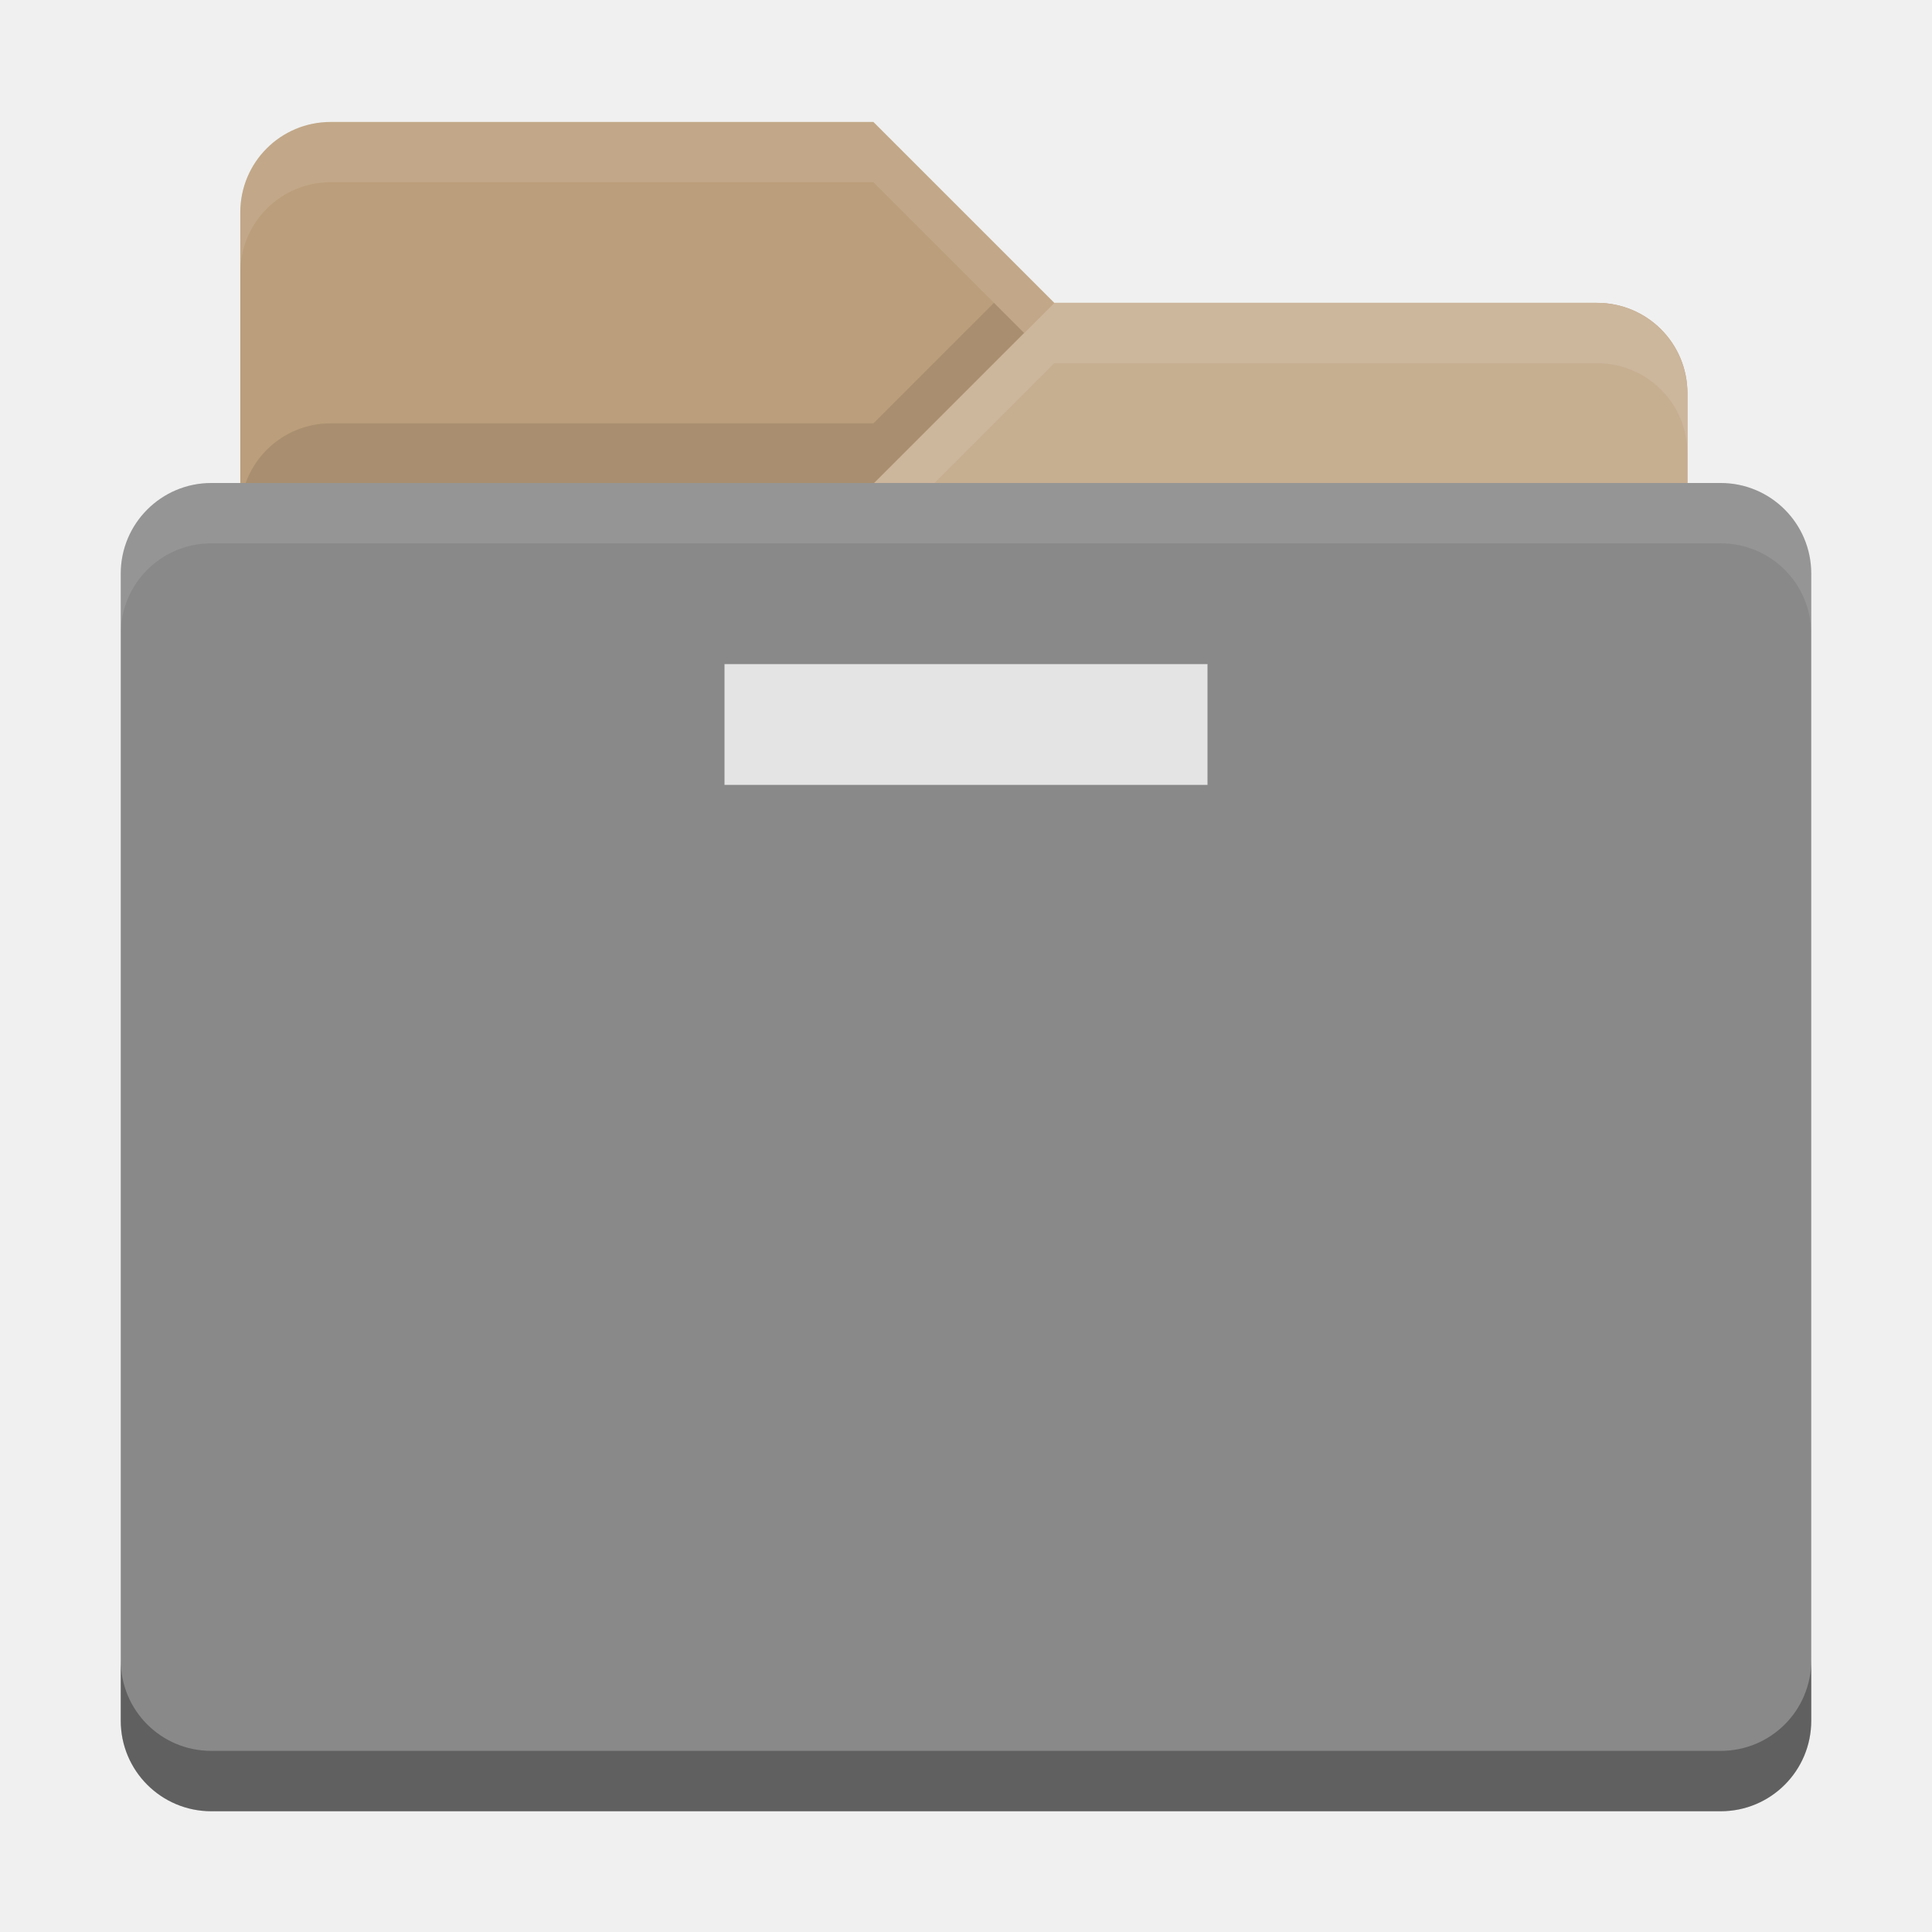
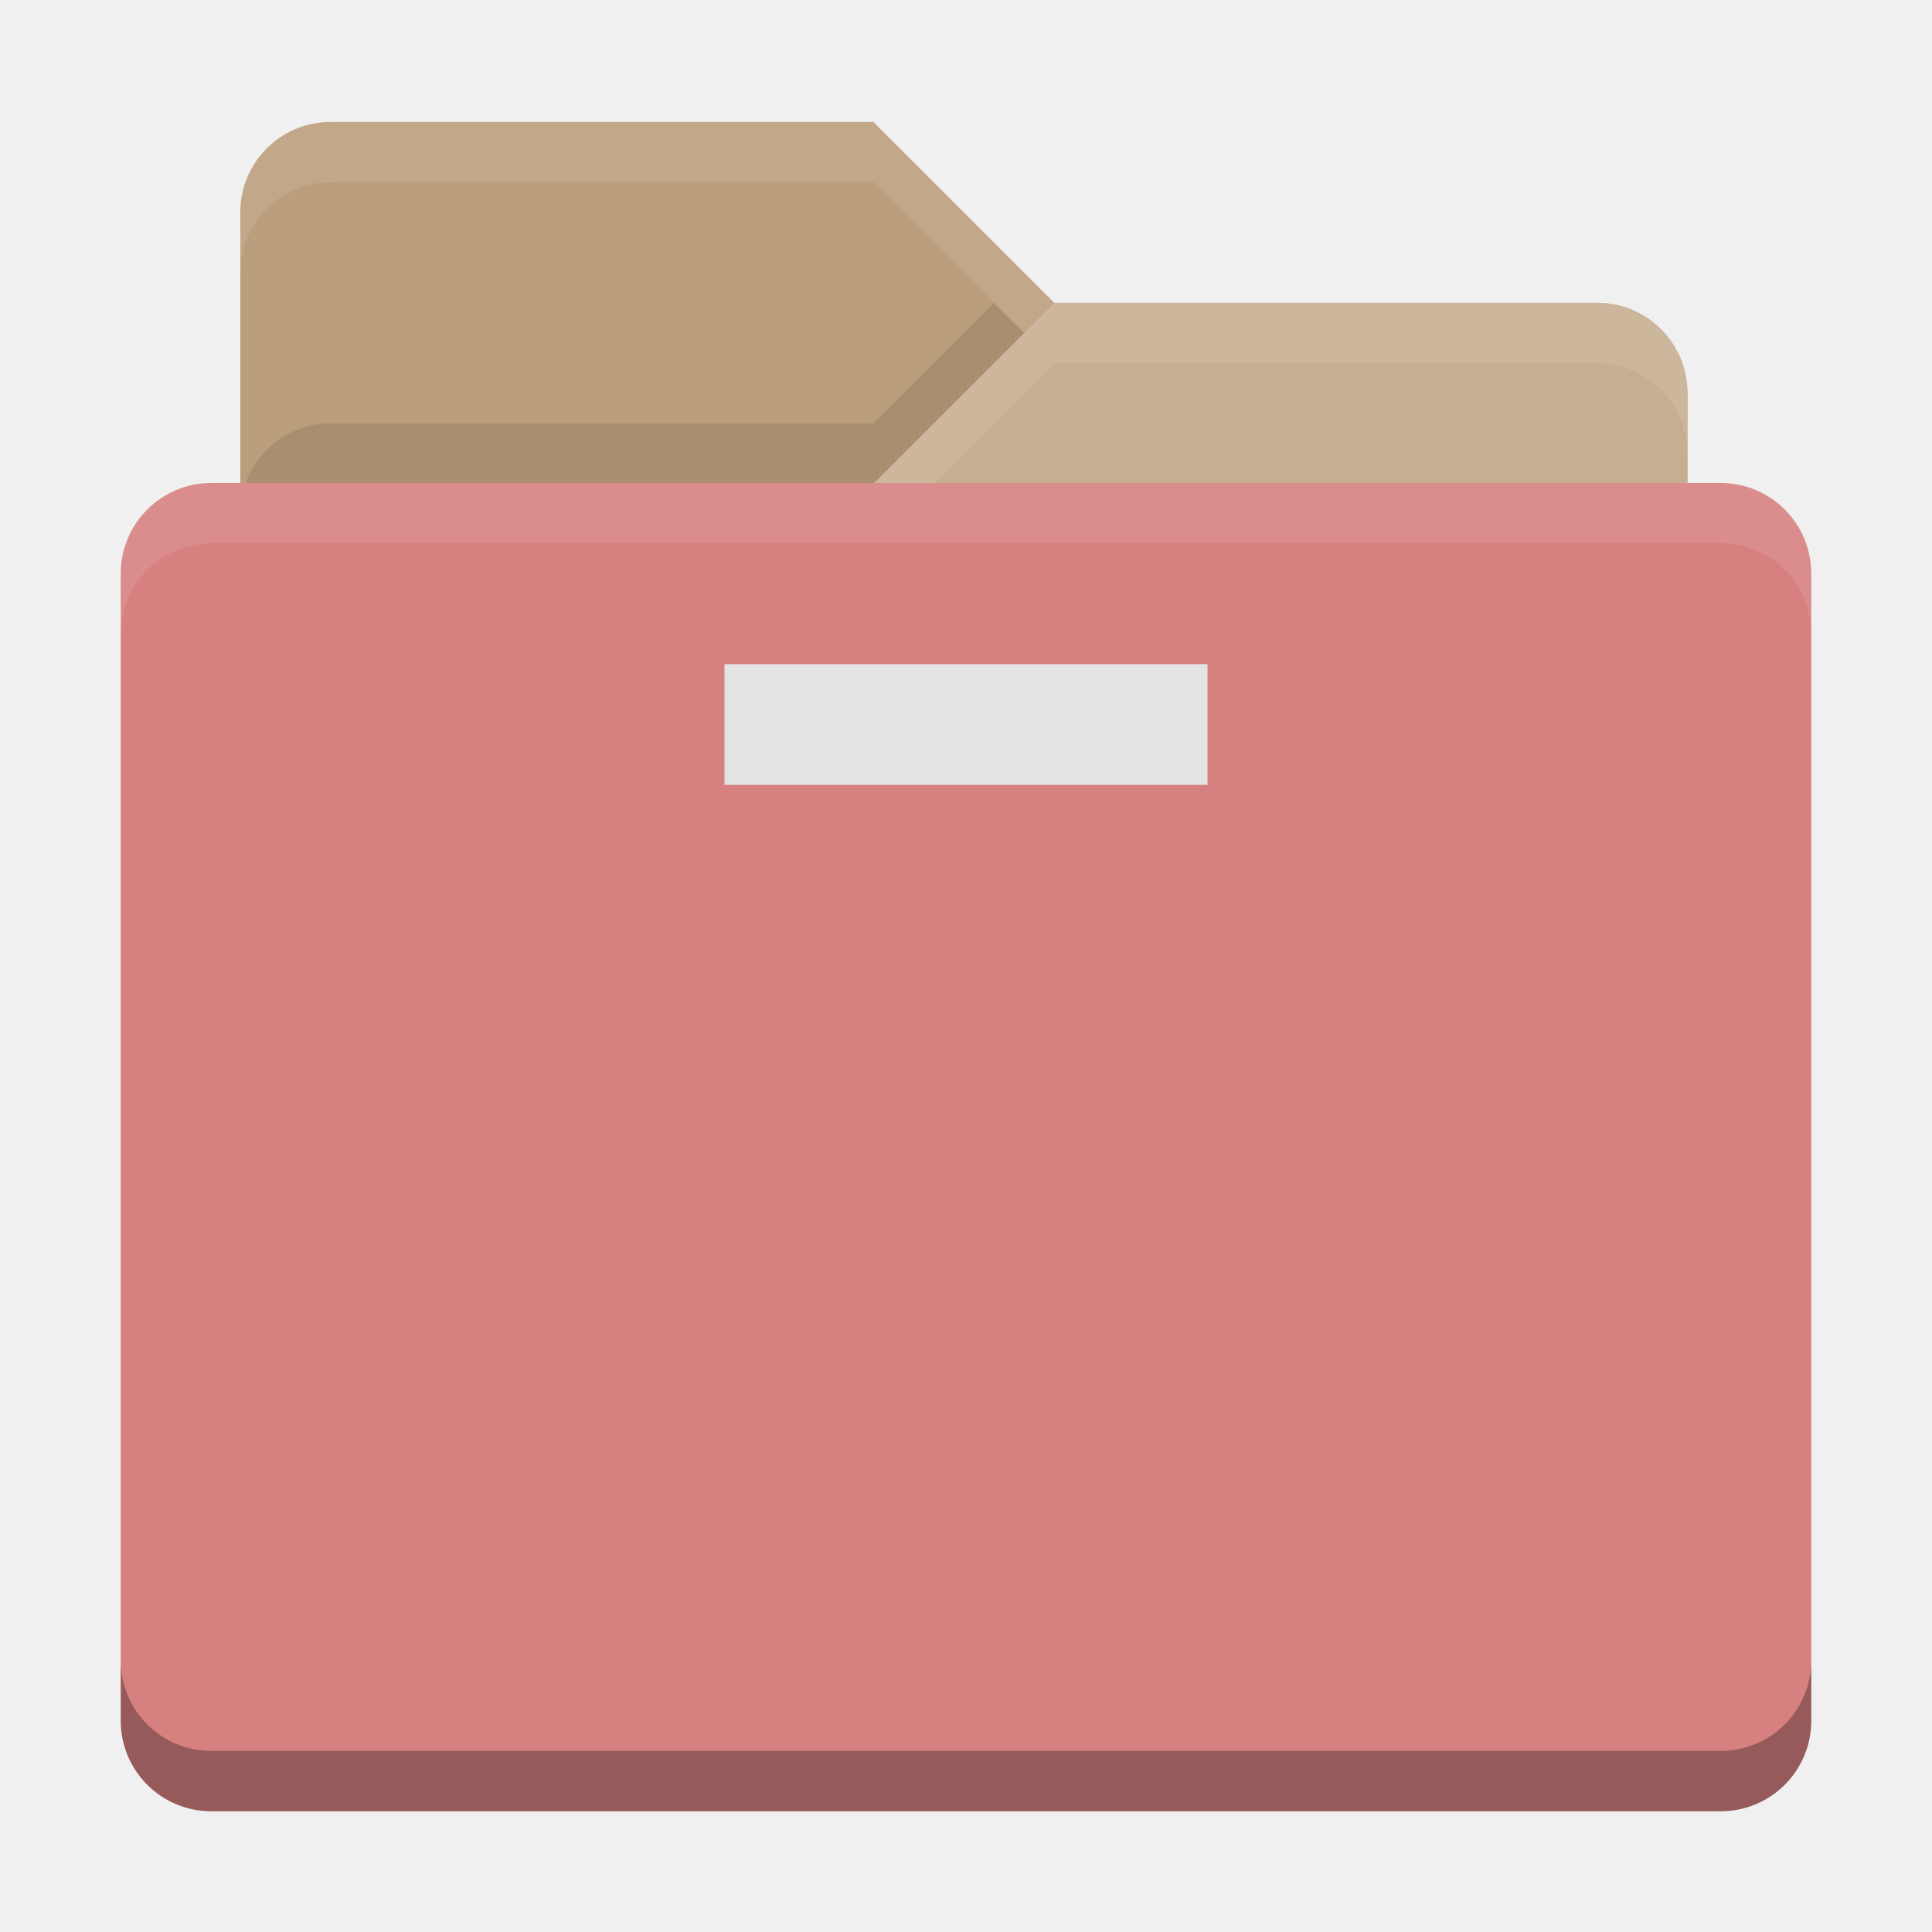
<svg xmlns="http://www.w3.org/2000/svg" id="svg2817" height="32" width="32" version="1.0">
+   <defs id="defs224" />
  <text id="text4087-2-6-5" opacity=".8" font-size="12.666px" xml:space="preserve" y="-5.187" x="877.226" font-family="'Bitstream Vera Sans'" fill="#000000">
    <tspan id="tspan4089-7-2-9" y="-5.187" x="877.226" />
  </text>
  <text id="text4087-2-6-5-5" opacity=".8" font-size="12.666px" xml:space="preserve" y="-45.929" x="901.187" font-family="'Bitstream Vera Sans'" fill="#000000">
    <tspan id="tspan4089-7-2-9-6" y="-45.929" x="901.187" />
  </text>
  <text id="text4087-2-6-5-2" opacity=".8" font-size="12.666px" xml:space="preserve" y="-76.007" x="-569.371" font-family="'Bitstream Vera Sans'" fill="#000000">
    <tspan id="tspan4089-7-2-9-2" y="-76.007" x="-569.371" />
  </text>
  <text id="text4087-2-6-5-59" opacity=".8" font-size="12.666px" xml:space="preserve" y="669.546" x="-2393.057" font-family="'Bitstream Vera Sans'" fill="#000000">
    <tspan id="tspan4089-7-2-9-4" y="669.546" x="-2393.057" />
  </text>
  <text id="text4087-2-6-5-1" opacity=".8" font-size="12.666px" xml:space="preserve" y="-461.328" x="-454.88" font-family="'Bitstream Vera Sans'" fill="#000000">
    <tspan id="tspan4089-7-2-9-7" y="-461.328" x="-454.88" />
  </text>
  <text id="text4087-2-6-5-7" opacity=".8" font-size="12.666px" xml:space="preserve" y="-874.798" x="352.722" font-family="'Bitstream Vera Sans'" fill="#000000">
    <tspan id="tspan4089-7-2-9-1" y="-874.798" x="352.722" />
  </text>
  <text id="text4087-2-6-5-5-3" opacity=".8" font-size="12.666px" xml:space="preserve" y="-915.54" x="376.683" font-family="'Bitstream Vera Sans'" fill="#000000">
    <tspan id="tspan4089-7-2-9-6-5" y="-915.54" x="376.683" />
  </text>
  <text id="text4087-2-6-5-3" opacity=".8" font-size="12.666px" xml:space="preserve" y="-922.75" x="-1114.78" font-family="'Bitstream Vera Sans'" fill="#000000">
    <tspan id="tspan4089-7-2-9-18" y="-922.75" x="-1114.78" />
  </text>
  <text id="text4087-2-6-5-4" opacity=".8" font-size="12.666px" xml:space="preserve" y="-1195.984" x="345.763" font-family="'Bitstream Vera Sans'" fill="#000000">
    <tspan id="tspan4089-7-2-9-9" y="-1195.984" x="345.763" />
  </text>
  <text id="text4087-2-6-5-7-1" opacity=".8" font-size="12.666px" xml:space="preserve" y="-569.293" x="1831.886" font-family="'Bitstream Vera Sans'" fill="#000000">
    <tspan id="tspan4089-7-2-9-1-8" y="-569.293" x="1831.886" />
  </text>
  <text id="text4087-2-6-5-5-5" opacity=".8" font-size="12.666px" xml:space="preserve" y="-610.034" x="1855.847" font-family="'Bitstream Vera Sans'" fill="#000000">
    <tspan id="tspan4089-7-2-9-6-9" y="-610.034" x="1855.847" />
  </text>
  <text id="text4087-2-6-5-75" opacity=".8" font-size="12.666px" xml:space="preserve" y="-617.244" x="364.384" font-family="'Bitstream Vera Sans'" fill="#000000">
    <tspan id="tspan4089-7-2-9-3" y="-617.244" x="364.384" />
  </text>
  <text id="text4087-2-6-5-4-8" opacity=".8" font-size="12.666px" xml:space="preserve" y="-890.478" x="1824.927" font-family="'Bitstream Vera Sans'" fill="#000000">
    <tspan id="tspan4089-7-2-9-9-8" y="-890.478" x="1824.927" />
  </text>
  <text id="text4087-2-6-5-45" opacity=".8" font-size="12.666px" xml:space="preserve" y="-665.336" x="-573.433" font-family="'Bitstream Vera Sans'" fill="#000000">
    <tspan id="tspan4089-7-2-9-75" y="-665.336" x="-573.433" />
  </text>
  <text id="text4087-2-6-5-59-7" opacity=".8" font-size="12.666px" xml:space="preserve" y="80.218" x="-2397.118" font-family="'Bitstream Vera Sans'" fill="#000000">
    <tspan id="tspan4089-7-2-9-4-0" y="80.218" x="-2397.118" />
  </text>
  <text id="text4087-2-6-5-8" opacity=".8" font-size="12.666px" xml:space="preserve" y="173.09" x="-682.363" font-family="'Bitstream Vera Sans'" fill="#000000">
    <tspan id="tspan4089-7-2-9-19" y="173.09" x="-682.363" />
  </text>
  <text id="text4087-2-6-5-7-5" opacity=".8" font-size="12.666px" xml:space="preserve" y="-6.092" x="426.662" font-family="'Bitstream Vera Sans'" fill="#000000">
    <tspan id="tspan4089-7-2-9-1-2" y="-6.092" x="426.662" />
  </text>
  <text id="text4087-2-6-5-5-0" opacity=".8" font-size="12.666px" xml:space="preserve" y="-46.834" x="450.622" font-family="'Bitstream Vera Sans'" fill="#000000">
    <tspan id="tspan4089-7-2-9-6-2" y="-46.834" x="450.622" />
  </text>
  <text id="text4087-2-6-5-26" opacity=".8" font-size="12.666px" xml:space="preserve" y="-54.044" x="-1040.841" font-family="'Bitstream Vera Sans'" fill="#000000">
    <tspan id="tspan4089-7-2-9-90" y="-54.044" x="-1040.841" />
  </text>
  <text id="text4087-2-6-5-4-3" opacity=".8" font-size="12.666px" xml:space="preserve" y="-327.278" x="419.702" font-family="'Bitstream Vera Sans'" fill="#000000">
    <tspan id="tspan4089-7-2-9-9-5" y="-327.278" x="419.702" />
  </text>
  <text id="text4087-2-6-5-55" opacity=".8" font-size="12.666px" xml:space="preserve" y="-56.758" x="-608.033" font-family="'Bitstream Vera Sans'" fill="#000000">
    <tspan id="tspan4089-7-2-9-32" y="-56.758" x="-608.033" />
  </text>
  <text id="text4087-2-6-5-59-9" opacity=".8" font-size="12.666px" xml:space="preserve" y="688.795" x="-2431.718" font-family="'Bitstream Vera Sans'" fill="#000000">
    <tspan id="tspan4089-7-2-9-4-1" y="688.795" x="-2431.718" />
  </text>
  <text id="text4087-2-6-5-1-8" opacity=".8" font-size="12.666px" xml:space="preserve" y="-918.289" x="-456.939" font-family="'Bitstream Vera Sans'" fill="#000000">
    <tspan id="tspan4089-7-2-9-7-8" y="-918.289" x="-456.939" />
  </text>
  <text id="text4087-2-6-5-7-8" opacity=".8" font-size="12.666px" xml:space="preserve" y="-1331.759" x="350.663" font-family="'Bitstream Vera Sans'" fill="#000000">
    <tspan id="tspan4089-7-2-9-1-9" y="-1331.759" x="350.663" />
  </text>
  <text id="text4087-2-6-5-5-52" opacity=".8" font-size="12.666px" xml:space="preserve" y="-1372.501" x="374.624" font-family="'Bitstream Vera Sans'" fill="#000000">
    <tspan id="tspan4089-7-2-9-6-4" y="-1372.501" x="374.624" />
  </text>
  <text id="text4087-2-6-5-3-4" opacity=".8" font-size="12.666px" xml:space="preserve" y="-1379.71" x="-1116.84" font-family="'Bitstream Vera Sans'" fill="#000000">
    <tspan id="tspan4089-7-2-9-18-3" y="-1379.71" x="-1116.84" />
  </text>
  <text id="text4087-2-6-5-4-7" opacity=".8" font-size="12.666px" xml:space="preserve" y="-1652.945" x="343.703" font-family="'Bitstream Vera Sans'" fill="#000000">
    <tspan id="tspan4089-7-2-9-9-54" y="-1652.945" x="343.703" />
  </text>
  <text id="text4087-2-6-5-7-1-2" opacity=".8" font-size="12.666px" xml:space="preserve" y="-1026.253" x="1829.826" font-family="'Bitstream Vera Sans'" fill="#000000">
    <tspan id="tspan4089-7-2-9-1-8-0" y="-1026.253" x="1829.826" />
  </text>
  <text id="text4087-2-6-5-5-5-6" opacity=".8" font-size="12.666px" xml:space="preserve" y="-1066.995" x="1853.787" font-family="'Bitstream Vera Sans'" fill="#000000">
    <tspan id="tspan4089-7-2-9-6-9-8" y="-1066.995" x="1853.787" />
  </text>
  <text id="text4087-2-6-5-75-4" opacity=".8" font-size="12.666px" xml:space="preserve" y="-1074.205" x="362.324" font-family="'Bitstream Vera Sans'" fill="#000000">
    <tspan id="tspan4089-7-2-9-3-9" y="-1074.205" x="362.324" />
  </text>
  <text id="text4087-2-6-5-4-8-1" opacity=".8" font-size="12.666px" xml:space="preserve" y="-1347.439" x="1822.867" font-family="'Bitstream Vera Sans'" fill="#000000">
    <tspan id="tspan4089-7-2-9-9-8-8" y="-1347.439" x="1822.867" />
  </text>
  <text id="text4087-2-6-5-45-0" opacity=".8" font-size="12.666px" xml:space="preserve" y="-1122.296" x="-575.492" font-family="'Bitstream Vera Sans'" fill="#000000">
    <tspan id="tspan4089-7-2-9-75-2" y="-1122.296" x="-575.492" />
  </text>
  <text id="text4087-2-6-5-59-5" opacity=".8" font-size="12.666px" xml:space="preserve" y="-376.743" x="-2399.178" font-family="'Bitstream Vera Sans'" fill="#000000">
    <tspan id="tspan4089-7-2-9-4-00" y="-376.743" x="-2399.178" />
  </text>
  <text id="text4087-2-6-5-264" opacity=".8" font-size="12.666px" xml:space="preserve" y="-283.87" x="-684.422" font-family="'Bitstream Vera Sans'" fill="#000000">
    <tspan id="tspan4089-7-2-9-8" y="-283.87" x="-684.422" />
  </text>
  <text id="text4087-2-6-5-42" opacity=".8" font-size="12.666px" xml:space="preserve" y="-42.956" x="155.592" font-family="'Bitstream Vera Sans'" fill="#000000">
    <tspan id="tspan4089-7-2-9-93" y="-42.956" x="155.592" />
  </text>
  <text id="text4087-2-6-5-5-05" opacity=".8" font-size="12.666px" xml:space="preserve" y="-83.698" x="179.553" font-family="'Bitstream Vera Sans'" fill="#000000">
    <tspan id="tspan4089-7-2-9-6-49" y="-83.698" x="179.553" />
  </text>
  <text id="text4087-2-6-5-1-4" opacity=".8" font-size="12.666px" xml:space="preserve" y="-277.727" x="-1090.263" font-family="'Bitstream Vera Sans'" fill="#000000">
    <tspan id="tspan4089-7-2-9-7-7" y="-277.727" x="-1090.263" />
  </text>
  <text id="text4087-2-6-5-7-56" opacity=".8" font-size="12.666px" xml:space="preserve" y="-691.197" x="-282.661" font-family="'Bitstream Vera Sans'" fill="#000000">
    <tspan id="tspan4089-7-2-9-1-1" y="-691.197" x="-282.661" />
  </text>
  <text id="text4087-2-6-5-5-8" opacity=".8" font-size="12.666px" xml:space="preserve" y="-731.938" x="-258.7" font-family="'Bitstream Vera Sans'" fill="#000000">
    <tspan id="tspan4089-7-2-9-6-7" y="-731.938" x="-258.7" />
  </text>
  <text id="text4087-2-6-5-3-42" opacity=".8" font-size="12.666px" xml:space="preserve" y="-739.148" x="-1750.164" font-family="'Bitstream Vera Sans'" fill="#000000">
    <tspan id="tspan4089-7-2-9-18-39" y="-739.148" x="-1750.164" />
  </text>
  <text id="text4087-2-6-5-4-4" opacity=".8" font-size="12.666px" xml:space="preserve" y="-1012.383" x="-289.621" font-family="'Bitstream Vera Sans'" fill="#000000">
    <tspan id="tspan4089-7-2-9-9-3" y="-1012.383" x="-289.621" />
  </text>
  <text id="text4087-2-6-5-7-1-0" opacity=".8" font-size="12.666px" xml:space="preserve" y="-385.691" x="1196.503" font-family="'Bitstream Vera Sans'" fill="#000000">
    <tspan id="tspan4089-7-2-9-1-8-5" y="-385.691" x="1196.503" />
  </text>
  <text id="text4087-2-6-5-5-5-5" opacity=".8" font-size="12.666px" xml:space="preserve" y="-426.433" x="1220.463" font-family="'Bitstream Vera Sans'" fill="#000000">
    <tspan id="tspan4089-7-2-9-6-9-2" y="-426.433" x="1220.463" />
  </text>
  <text id="text4087-2-6-5-75-9" opacity=".8" font-size="12.666px" xml:space="preserve" y="-433.643" x="-271" font-family="'Bitstream Vera Sans'" fill="#000000">
    <tspan id="tspan4089-7-2-9-3-1" y="-433.643" x="-271" />
  </text>
  <text id="text4087-2-6-5-4-8-18" opacity=".8" font-size="12.666px" xml:space="preserve" y="-706.877" x="1189.543" font-family="'Bitstream Vera Sans'" fill="#000000">
    <tspan id="tspan4089-7-2-9-9-8-4" y="-706.877" x="1189.543" />
  </text>
  <text id="text4087-2-6-5-45-3" opacity=".8" font-size="12.666px" xml:space="preserve" y="-481.734" x="-1208.816" font-family="'Bitstream Vera Sans'" fill="#000000">
    <tspan id="tspan4089-7-2-9-75-7" y="-481.734" x="-1208.816" />
  </text>
  <text id="text4087-2-6-5-59-8" opacity=".8" font-size="12.666px" xml:space="preserve" y="263.819" x="-3032.502" font-family="'Bitstream Vera Sans'" fill="#000000">
    <tspan id="tspan4089-7-2-9-4-2" y="263.819" x="-3032.502" />
  </text>
  <g id="layer4-0" transform="matrix(.90475 0 0 .90475 -716.75 -692.29)">
    <text id="text4087-2-6-5-20" opacity=".8" font-size="14px" xml:space="preserve" y="1159.415" x="-664.274" font-family="'Bitstream Vera Sans'" fill="#000000">
      <tspan id="tspan4089-7-2-9-82" y="1159.415" x="-664.274" />
    </text>
  </g>
  <text id="text4087-2-6-5-9" opacity=".8" font-size="12.666px" xml:space="preserve" y="2.051" x="877.226" font-family="'Bitstream Vera Sans'" fill="#000000">
    <tspan id="tspan4089-7-2-9-43" y="2.051" x="877.226" />
  </text>
  <text id="text4087-2-6-5-5-51" opacity=".8" font-size="12.666px" xml:space="preserve" y="-38.691" x="901.187" font-family="'Bitstream Vera Sans'" fill="#000000">
    <tspan id="tspan4089-7-2-9-6-74" y="-38.691" x="901.187" />
  </text>
  <text id="text4087-2-6-5-2-3" opacity=".8" font-size="12.666px" xml:space="preserve" y="-68.769" x="-569.371" font-family="'Bitstream Vera Sans'" fill="#000000">
    <tspan id="tspan4089-7-2-9-2-1" y="-68.769" x="-569.371" />
  </text>
  <text id="text4087-2-6-5-59-4" opacity=".8" font-size="12.666px" xml:space="preserve" y="676.784" x="-2393.057" font-family="'Bitstream Vera Sans'" fill="#000000">
    <tspan id="tspan4089-7-2-9-4-6" y="676.784" x="-2393.057" />
  </text>
  <text id="text4087-2-6-5-1-9" opacity=".8" font-size="12.666px" xml:space="preserve" y="-454.09" x="-454.88" font-family="'Bitstream Vera Sans'" fill="#000000">
    <tspan id="tspan4089-7-2-9-7-4" y="-454.09" x="-454.88" />
  </text>
  <text id="text4087-2-6-5-7-2" opacity=".8" font-size="12.666px" xml:space="preserve" y="-867.56" x="352.722" font-family="'Bitstream Vera Sans'" fill="#000000">
    <tspan id="tspan4089-7-2-9-1-26" y="-867.56" x="352.722" />
  </text>
  <text id="text4087-2-6-5-5-3-4" opacity=".8" font-size="12.666px" xml:space="preserve" y="-908.302" x="376.683" font-family="'Bitstream Vera Sans'" fill="#000000">
    <tspan id="tspan4089-7-2-9-6-5-1" y="-908.302" x="376.683" />
  </text>
  <text id="text4087-2-6-5-3-2" opacity=".8" font-size="12.666px" xml:space="preserve" y="-915.512" x="-1114.78" font-family="'Bitstream Vera Sans'" fill="#000000">
    <tspan id="tspan4089-7-2-9-18-8" y="-915.512" x="-1114.78" />
  </text>
  <text id="text4087-2-6-5-4-89" opacity=".8" font-size="12.666px" xml:space="preserve" y="-1188.746" x="345.763" font-family="'Bitstream Vera Sans'" fill="#000000">
    <tspan id="tspan4089-7-2-9-9-2" y="-1188.746" x="345.763" />
  </text>
  <text id="text4087-2-6-5-7-1-8" opacity=".8" font-size="12.666px" xml:space="preserve" y="-562.055" x="1831.886" font-family="'Bitstream Vera Sans'" fill="#000000">
    <tspan id="tspan4089-7-2-9-1-8-8" y="-562.055" x="1831.886" />
  </text>
  <text id="text4087-2-6-5-5-5-8" opacity=".8" font-size="12.666px" xml:space="preserve" y="-602.797" x="1855.847" font-family="'Bitstream Vera Sans'" fill="#000000">
    <tspan id="tspan4089-7-2-9-6-9-6" y="-602.797" x="1855.847" />
  </text>
  <text id="text4087-2-6-5-75-8" opacity=".8" font-size="12.666px" xml:space="preserve" y="-610.006" x="364.384" font-family="'Bitstream Vera Sans'" fill="#000000">
    <tspan id="tspan4089-7-2-9-3-3" y="-610.006" x="364.384" />
  </text>
  <text id="text4087-2-6-5-4-8-8" opacity=".8" font-size="12.666px" xml:space="preserve" y="-883.24" x="1824.927" font-family="'Bitstream Vera Sans'" fill="#000000">
    <tspan id="tspan4089-7-2-9-9-8-3" y="-883.24" x="1824.927" />
  </text>
  <text id="text4087-2-6-5-45-33" opacity=".8" font-size="12.666px" xml:space="preserve" y="-658.098" x="-573.433" font-family="'Bitstream Vera Sans'" fill="#000000">
    <tspan id="tspan4089-7-2-9-75-8" y="-658.098" x="-573.433" />
  </text>
  <text id="text4087-2-6-5-59-7-0" opacity=".8" font-size="12.666px" xml:space="preserve" y="87.456" x="-2397.118" font-family="'Bitstream Vera Sans'" fill="#000000">
    <tspan id="tspan4089-7-2-9-4-0-4" y="87.456" x="-2397.118" />
  </text>
  <text id="text4087-2-6-5-8-7" opacity=".8" font-size="12.666px" xml:space="preserve" y="180.328" x="-682.363" font-family="'Bitstream Vera Sans'" fill="#000000">
    <tspan id="tspan4089-7-2-9-19-6" y="180.328" x="-682.363" />
  </text>
  <text id="text4087-2-6-5-7-5-8" opacity=".8" font-size="12.666px" xml:space="preserve" y="1.146" x="426.662" font-family="'Bitstream Vera Sans'" fill="#000000">
    <tspan id="tspan4089-7-2-9-1-2-9" y="1.146" x="426.662" />
  </text>
  <text id="text4087-2-6-5-5-0-0" opacity=".8" font-size="12.666px" xml:space="preserve" y="-39.596" x="450.622" font-family="'Bitstream Vera Sans'" fill="#000000">
    <tspan id="tspan4089-7-2-9-6-2-6" y="-39.596" x="450.622" />
  </text>
  <text id="text4087-2-6-5-26-8" opacity=".8" font-size="12.666px" xml:space="preserve" y="-46.806" x="-1040.841" font-family="'Bitstream Vera Sans'" fill="#000000">
    <tspan id="tspan4089-7-2-9-90-7" y="-46.806" x="-1040.841" />
  </text>
  <text id="text4087-2-6-5-4-3-9" opacity=".8" font-size="12.666px" xml:space="preserve" y="-320.04" x="419.702" font-family="'Bitstream Vera Sans'" fill="#000000">
    <tspan id="tspan4089-7-2-9-9-5-0" y="-320.04" x="419.702" />
  </text>
  <text id="text4087-2-6-5-55-3" opacity=".8" font-size="12.666px" xml:space="preserve" y="-49.52" x="-608.033" font-family="'Bitstream Vera Sans'" fill="#000000">
    <tspan id="tspan4089-7-2-9-32-3" y="-49.52" x="-608.033" />
  </text>
  <text id="text4087-2-6-5-59-9-3" opacity=".8" font-size="12.666px" xml:space="preserve" y="696.033" x="-2431.718" font-family="'Bitstream Vera Sans'" fill="#000000">
    <tspan id="tspan4089-7-2-9-4-1-7" y="696.033" x="-2431.718" />
  </text>
  <text id="text4087-2-6-5-1-8-3" opacity=".8" font-size="12.666px" xml:space="preserve" y="-911.051" x="-456.939" font-family="'Bitstream Vera Sans'" fill="#000000">
    <tspan id="tspan4089-7-2-9-7-8-2" y="-911.051" x="-456.939" />
  </text>
  <text id="text4087-2-6-5-7-8-6" opacity=".8" font-size="12.666px" xml:space="preserve" y="-1324.521" x="350.663" font-family="'Bitstream Vera Sans'" fill="#000000">
    <tspan id="tspan4089-7-2-9-1-9-5" y="-1324.521" x="350.663" />
  </text>
  <text id="text4087-2-6-5-5-52-2" opacity=".8" font-size="12.666px" xml:space="preserve" y="-1365.263" x="374.624" font-family="'Bitstream Vera Sans'" fill="#000000">
    <tspan id="tspan4089-7-2-9-6-4-6" y="-1365.263" x="374.624" />
  </text>
  <text id="text4087-2-6-5-3-4-5" opacity=".8" font-size="12.666px" xml:space="preserve" y="-1372.472" x="-1116.84" font-family="'Bitstream Vera Sans'" fill="#000000">
    <tspan id="tspan4089-7-2-9-18-3-8" y="-1372.472" x="-1116.84" />
  </text>
  <text id="text4087-2-6-5-4-7-7" opacity=".8" font-size="12.666px" xml:space="preserve" y="-1645.707" x="343.703" font-family="'Bitstream Vera Sans'" fill="#000000">
    <tspan id="tspan4089-7-2-9-9-54-9" y="-1645.707" x="343.703" />
  </text>
  <text id="text4087-2-6-5-7-1-2-6" opacity=".8" font-size="12.666px" xml:space="preserve" y="-1019.015" x="1829.826" font-family="'Bitstream Vera Sans'" fill="#000000">
    <tspan id="tspan4089-7-2-9-1-8-0-0" y="-1019.015" x="1829.826" />
  </text>
  <text id="text4087-2-6-5-5-5-6-4" opacity=".8" font-size="12.666px" xml:space="preserve" y="-1059.757" x="1853.787" font-family="'Bitstream Vera Sans'" fill="#000000">
    <tspan id="tspan4089-7-2-9-6-9-8-1" y="-1059.757" x="1853.787" />
  </text>
  <text id="text4087-2-6-5-75-4-0" opacity=".8" font-size="12.666px" xml:space="preserve" y="-1066.967" x="362.324" font-family="'Bitstream Vera Sans'" fill="#000000">
    <tspan id="tspan4089-7-2-9-3-9-4" y="-1066.967" x="362.324" />
  </text>
  <text id="text4087-2-6-5-4-8-1-8" opacity=".8" font-size="12.666px" xml:space="preserve" y="-1340.201" x="1822.867" font-family="'Bitstream Vera Sans'" fill="#000000">
    <tspan id="tspan4089-7-2-9-9-8-8-7" y="-1340.201" x="1822.867" />
  </text>
  <text id="text4087-2-6-5-45-0-0" opacity=".8" font-size="12.666px" xml:space="preserve" y="-1115.058" x="-575.492" font-family="'Bitstream Vera Sans'" fill="#000000">
    <tspan id="tspan4089-7-2-9-75-2-8" y="-1115.058" x="-575.492" />
  </text>
  <text id="text4087-2-6-5-59-5-6" opacity=".8" font-size="12.666px" xml:space="preserve" y="-369.505" x="-2399.178" font-family="'Bitstream Vera Sans'" fill="#000000">
    <tspan id="tspan4089-7-2-9-4-00-2" y="-369.505" x="-2399.178" />
  </text>
  <text id="text4087-2-6-5-264-4" opacity=".8" font-size="12.666px" xml:space="preserve" y="-276.632" x="-684.422" font-family="'Bitstream Vera Sans'" fill="#000000">
    <tspan id="tspan4089-7-2-9-8-7" y="-276.632" x="-684.422" />
  </text>
  <text id="text4087-2-6-5-42-9" opacity=".8" font-size="12.666px" xml:space="preserve" y="-35.718" x="155.592" font-family="'Bitstream Vera Sans'" fill="#000000">
    <tspan id="tspan4089-7-2-9-93-3" y="-35.718" x="155.592" />
  </text>
  <text id="text4087-2-6-5-5-05-9" opacity=".8" font-size="12.666px" xml:space="preserve" y="-76.46" x="179.553" font-family="'Bitstream Vera Sans'" fill="#000000">
    <tspan id="tspan4089-7-2-9-6-49-2" y="-76.46" x="179.553" />
  </text>
  <text id="text4087-2-6-5-1-4-8" opacity=".8" font-size="12.666px" xml:space="preserve" y="-270.489" x="-1090.263" font-family="'Bitstream Vera Sans'" fill="#000000">
    <tspan id="tspan4089-7-2-9-7-7-3" y="-270.489" x="-1090.263" />
  </text>
  <text id="text4087-2-6-5-7-56-0" opacity=".8" font-size="12.666px" xml:space="preserve" y="-683.959" x="-282.661" font-family="'Bitstream Vera Sans'" fill="#000000">
    <tspan id="tspan4089-7-2-9-1-1-1" y="-683.959" x="-282.661" />
  </text>
  <text id="text4087-2-6-5-5-8-7" opacity=".8" font-size="12.666px" xml:space="preserve" y="-724.701" x="-258.7" font-family="'Bitstream Vera Sans'" fill="#000000">
    <tspan id="tspan4089-7-2-9-6-7-8" y="-724.701" x="-258.7" />
  </text>
  <text id="text4087-2-6-5-3-42-9" opacity=".8" font-size="12.666px" xml:space="preserve" y="-731.91" x="-1750.164" font-family="'Bitstream Vera Sans'" fill="#000000">
    <tspan id="tspan4089-7-2-9-18-39-1" y="-731.91" x="-1750.164" />
  </text>
  <text id="text4087-2-6-5-4-4-5" opacity=".8" font-size="12.666px" xml:space="preserve" y="-1005.144" x="-289.621" font-family="'Bitstream Vera Sans'" fill="#000000">
    <tspan id="tspan4089-7-2-9-9-3-4" y="-1005.144" x="-289.621" />
  </text>
  <text id="text4087-2-6-5-7-1-0-9" opacity=".8" font-size="12.666px" xml:space="preserve" y="-378.453" x="1196.503" font-family="'Bitstream Vera Sans'" fill="#000000">
    <tspan id="tspan4089-7-2-9-1-8-5-2" y="-378.453" x="1196.503" />
  </text>
  <text id="text4087-2-6-5-5-5-5-5" opacity=".8" font-size="12.666px" xml:space="preserve" y="-419.195" x="1220.463" font-family="'Bitstream Vera Sans'" fill="#000000">
    <tspan id="tspan4089-7-2-9-6-9-2-7" y="-419.195" x="1220.463" />
  </text>
  <text id="text4087-2-6-5-75-9-4" opacity=".8" font-size="12.666px" xml:space="preserve" y="-426.405" x="-271" font-family="'Bitstream Vera Sans'" fill="#000000">
    <tspan id="tspan4089-7-2-9-3-1-9" y="-426.405" x="-271" />
  </text>
  <text id="text4087-2-6-5-4-8-18-9" opacity=".8" font-size="12.666px" xml:space="preserve" y="-699.639" x="1189.543" font-family="'Bitstream Vera Sans'" fill="#000000">
    <tspan id="tspan4089-7-2-9-9-8-4-4" y="-699.639" x="1189.543" />
  </text>
  <text id="text4087-2-6-5-45-3-5" opacity=".8" font-size="12.666px" xml:space="preserve" y="-474.496" x="-1208.816" font-family="'Bitstream Vera Sans'" fill="#000000">
    <tspan id="tspan4089-7-2-9-75-7-9" y="-474.496" x="-1208.816" />
  </text>
  <text id="text4087-2-6-5-59-8-3" opacity=".8" font-size="12.666px" xml:space="preserve" y="271.057" x="-3032.502" font-family="'Bitstream Vera Sans'" fill="#000000">
    <tspan id="tspan4089-7-2-9-4-2-5" y="271.057" x="-3032.502" />
  </text>
  <g id="layer4-0-7" transform="matrix(.90475 0 0 .90475 -716.75 -685.05)">
    <text id="text4087-2-6-5-20-0" opacity=".8" font-size="14px" xml:space="preserve" y="1159.415" x="-664.274" font-family="'Bitstream Vera Sans'" fill="#000000">
      <tspan id="tspan4089-7-2-9-82-8" y="1159.415" x="-664.274" />
    </text>
  </g>
  <text id="text7276" font-size="12.666px" xml:space="preserve" y="-377.225" x="435.904" font-family="'Droid Sans'" fill="#000000">
    <tspan id="tspan7278" y="-377.225" x="435.904" />
    <tspan id="tspan7280" y="-361.392" x="435.904" />
  </text>
  <text id="text4087-2-6-5-51" opacity=".8" font-size="12.666px" xml:space="preserve" y="-859.27" x="901.088" font-family="'Bitstream Vera Sans'" fill="#000000">
    <tspan id="tspan4089-7-2-9-97" y="-859.27" x="901.088" />
  </text>
  <text id="text4087-2-6-5-59-2" opacity=".8" font-size="12.666px" xml:space="preserve" y="-113.717" x="-922.598" font-family="'Bitstream Vera Sans'" fill="#000000">
    <tspan id="tspan4089-7-2-9-4-4" y="-113.717" x="-922.598" />
  </text>
  <text id="text4087-2-6-5-7-7" opacity=".8" font-size="12.666px" xml:space="preserve" y="-1144.266" x="1628.168" font-family="'Bitstream Vera Sans'" fill="#000000">
    <tspan id="tspan4089-7-2-9-1-6" y="-1144.266" x="1628.168" />
  </text>
  <text id="text4087-2-6-5-5-6" opacity=".8" font-size="12.666px" xml:space="preserve" y="-1185.008" x="1652.129" font-family="'Bitstream Vera Sans'" fill="#000000">
    <tspan id="tspan4089-7-2-9-6-53" y="-1185.008" x="1652.129" />
  </text>
  <text id="text4087-2-6-5-54" opacity=".8" font-size="12.666px" xml:space="preserve" y="-1192.217" x="160.665" font-family="'Bitstream Vera Sans'" fill="#000000">
    <tspan id="tspan4089-7-2-9-0" y="-1192.217" x="160.665" />
  </text>
  <text id="text4087-2-6-5-4-1" opacity=".8" font-size="12.666px" xml:space="preserve" y="-1465.452" x="1621.208" font-family="'Bitstream Vera Sans'" fill="#000000">
    <tspan id="tspan4089-7-2-9-9-28" y="-1465.452" x="1621.208" />
  </text>
-   <path id="path4112" d="m3.98 19.5v-15.982c0-0.83 0.668-1.498 1.498-1.498h8.988l2.997 2.997h8.988c0.83 0 1.498 0.668 1.498 1.498v12.986c0 0.83-0.668 1.498-1.498 1.498h-20.972c-0.83 0-1.498-0.668-1.498-1.498z" fill="#bb9e7b" />
-   <path id="path4775" opacity=".1" d="m16.463 5.016-1.996 1.996h-8.988c-0.83 0-1.498 0.668-1.498 1.498v1c0-0.83 0.668-1.498 1.498-1.498h8.988l2.496-2.496z" />
-   <path id="path4762" opacity=".1" d="m5.479 2.019c-0.83 0-1.498 0.668-1.498 1.498v1c0-0.83 0.668-1.498 1.498-1.498h8.988l2.496 2.496 0.5-0.5-2.996-2.996h-8.988z" fill="#fff" />
-   <path id="path4114" d="m27.949 25.493v-18.979c0-0.83-0.668-1.498-1.498-1.498h-8.988l-2.997 2.997h-8.988c-0.83 0-1.498 0.668-1.498 1.498v15.982c0 0.83 0.668 1.498 1.498 1.498h20.972c0.83 0 1.498-0.668 1.498-1.498z" fill="#c6ae91" />
-   <path id="path4764" opacity=".1" d="m17.463 5.016-2.996 2.996h-8.988c-0.83 0-1.498 0.668-1.498 1.498v1c0-0.83 0.668-1.498 1.498-1.498h8.988l2.996-2.996h8.988c0.83 0 1.498 0.668 1.498 1.498v-1c0-0.83-0.668-1.498-1.498-1.498h-8.988z" fill="#fff" />
-   <rect id="rect4760" ry="1.5" style="enable-background:new" rx="1.5" transform="matrix(0,-1,-1,0,0,0)" height="28" width="22" y="-30" x="-30" fill="#898989" />
-   <path id="rect4780" opacity=".1" style="enable-background:new" d="m3.5 8c-0.831 0-1.5 0.669-1.5 1.5v1c0-0.831 0.669-1.5 1.5-1.5h25c0.831 0 1.5 0.669 1.5 1.5v-1c0-0.831-0.669-1.5-1.5-1.5h-25z" fill="#fff" />
-   <rect id="rect4801" rx="0" ry=".5" height="2" width="8" y="11" x="12" fill="#e4e4e4" />
-   <path id="rect4789" opacity=".3" d="m2 27.5v1c0 0.831 0.669 1.5 1.5 1.5h25c0.831 0 1.5-0.669 1.5-1.5v-1c0 0.831-0.669 1.5-1.5 1.5h-25c-0.831 0-1.5-0.669-1.5-1.5z" style="enable-background:new" />
+   <path style="fill:#bb9e7b" id="path4112" d="m 3.98,19.5 0,-15.982 c 0,-0.83 0.668,-1.498 1.498,-1.498 l 8.988,0 2.997,2.997 8.988,0 c 0.83,0 1.498,0.668 1.498,1.498 l 0,12.986 c 0,0.83 -0.668,1.498 -1.498,1.498 l -20.972,0 c -0.83,0 -1.498,-0.668 -1.498,-1.498 z" />
+   <path style="opacity:0.1" id="path4775" d="m 16.463,5.016 -1.996,1.996 -8.988,0 c -0.83,0 -1.498,0.668 -1.498,1.498 l 0,1 c 0,-0.83 0.668,-1.498 1.498,-1.498 l 8.988,0 2.496,-2.496 z" />
+   <path style="opacity:0.1;fill:#ffffff" id="path4762" d="m 5.479,2.019 c -0.83,0 -1.498,0.668 -1.498,1.498 l 0,1 c 0,-0.83 0.668,-1.498 1.498,-1.498 l 8.988,0 2.496,2.496 0.5,-0.5 -2.996,-2.996 -8.988,0 z" />
+   <path style="fill:#c6ae91" id="path4114" d="m 27.949,25.493 0,-18.979 c 0,-0.83 -0.668,-1.498 -1.498,-1.498 l -8.988,0 -2.997,2.997 -8.988,0 c -0.83,0 -1.498,0.668 -1.498,1.498 l 0,15.982 c 0,0.83 0.668,1.498 1.498,1.498 l 20.972,0 c 0.83,0 1.498,-0.668 1.498,-1.498 z" />
+   <path style="opacity:0.1;fill:#ffffff" id="path4764" d="m 17.463,5.016 -2.996,2.996 -8.988,0 c -0.83,0 -1.498,0.668 -1.498,1.498 l 0,1 c 0,-0.83 0.668,-1.498 1.498,-1.498 l 8.988,0 2.996,-2.996 8.988,0 c 0.83,0 1.498,0.668 1.498,1.498 l 0,-1 c 0,-0.83 -0.668,-1.498 -1.498,-1.498 l -8.988,0 z" />
+   <rect id="rect4760" ry="1.5" style="fill:#d78080;fill-opacity:1;enable-background:new" rx="1.5" transform="matrix(0,-1,-1,0,0,0)" height="28" width="22" y="-30" x="-30" />
+   <path id="rect4780" style="opacity:0.1;fill:#ffffff;enable-background:new" d="M 3.5,8 C 2.669,8 2,8.669 2,9.5 l 0,1 C 2,9.669 2.669,9 3.5,9 l 25,0 c 0.831,0 1.5,0.669 1.5,1.5 l 0,-1 C 30,8.669 29.331,8 28.5,8 l -25,0 z" />
+   <rect style="fill:#e4e4e4" id="rect4801" rx="0" ry="0.5" height="2" width="8" y="11" x="12" />
+   <path id="rect4789" d="m 2,27.5 0,1 C 2,29.331 2.669,30 3.5,30 l 25,0 c 0.831,0 1.5,-0.669 1.5,-1.5 l 0,-1 c 0,0.831 -0.669,1.5 -1.5,1.5 l -25,0 C 2.669,29 2,28.331 2,27.5 Z" style="opacity:0.3;enable-background:new" />
</svg>
